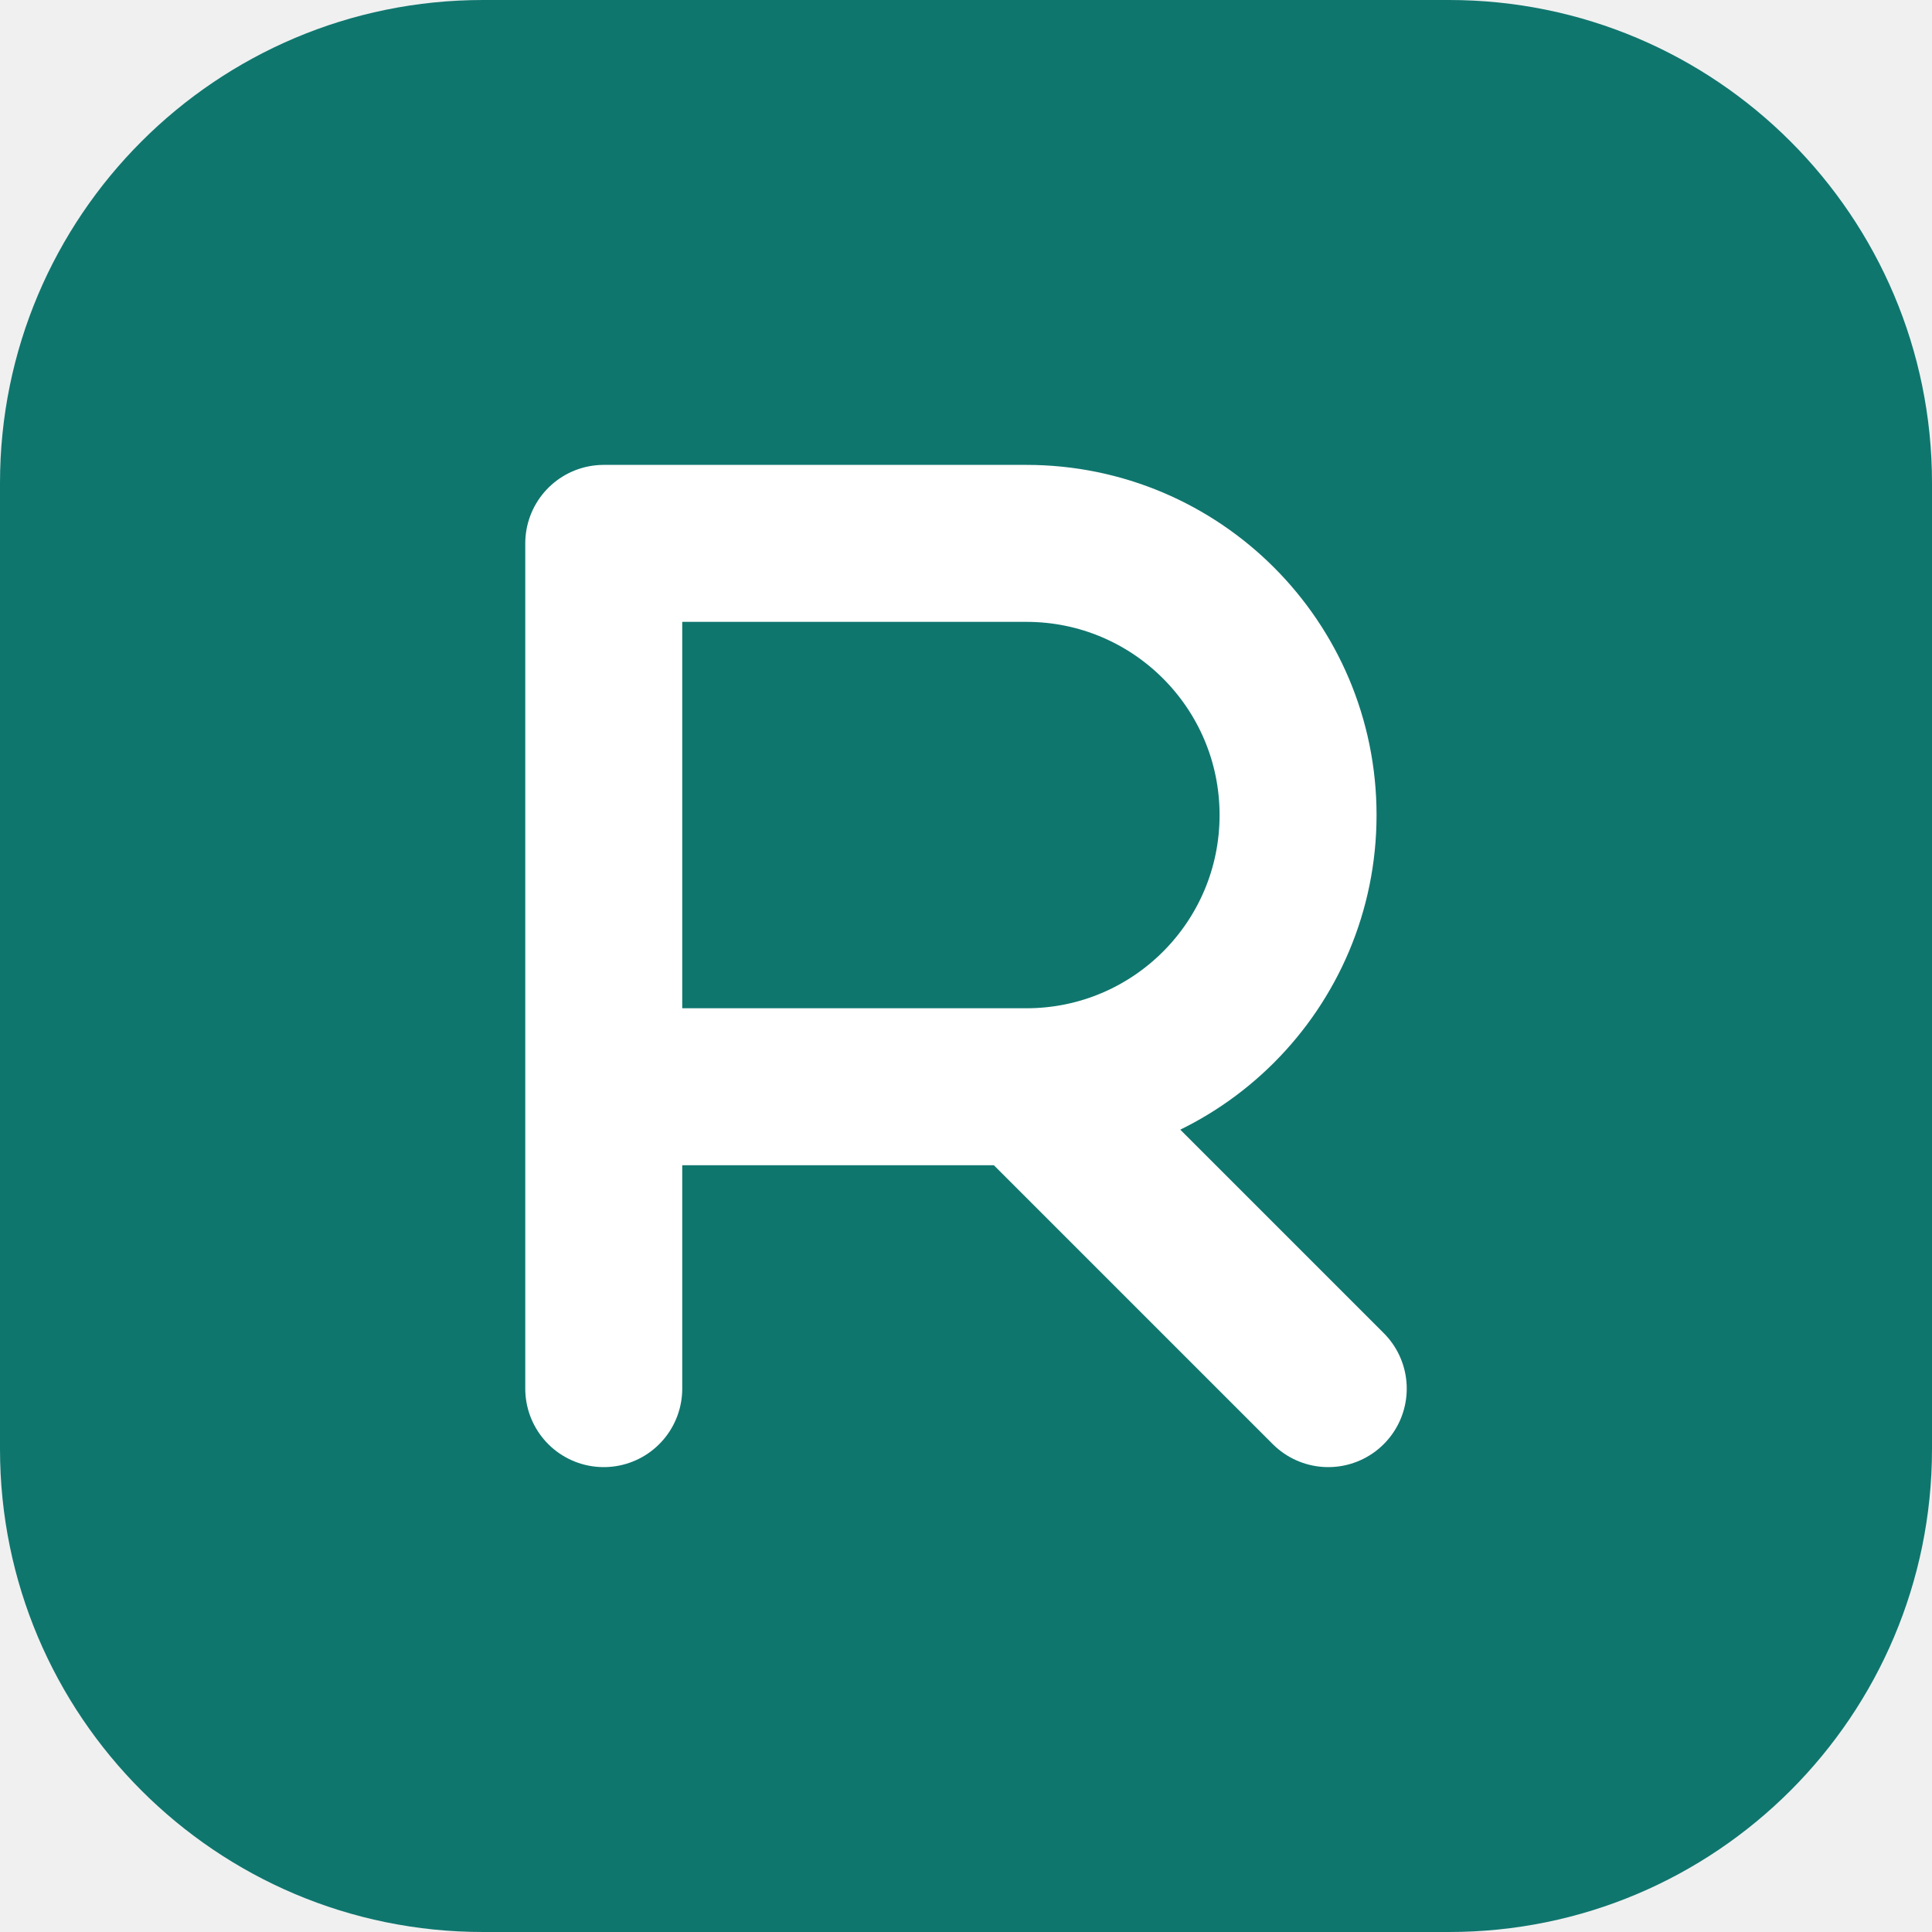
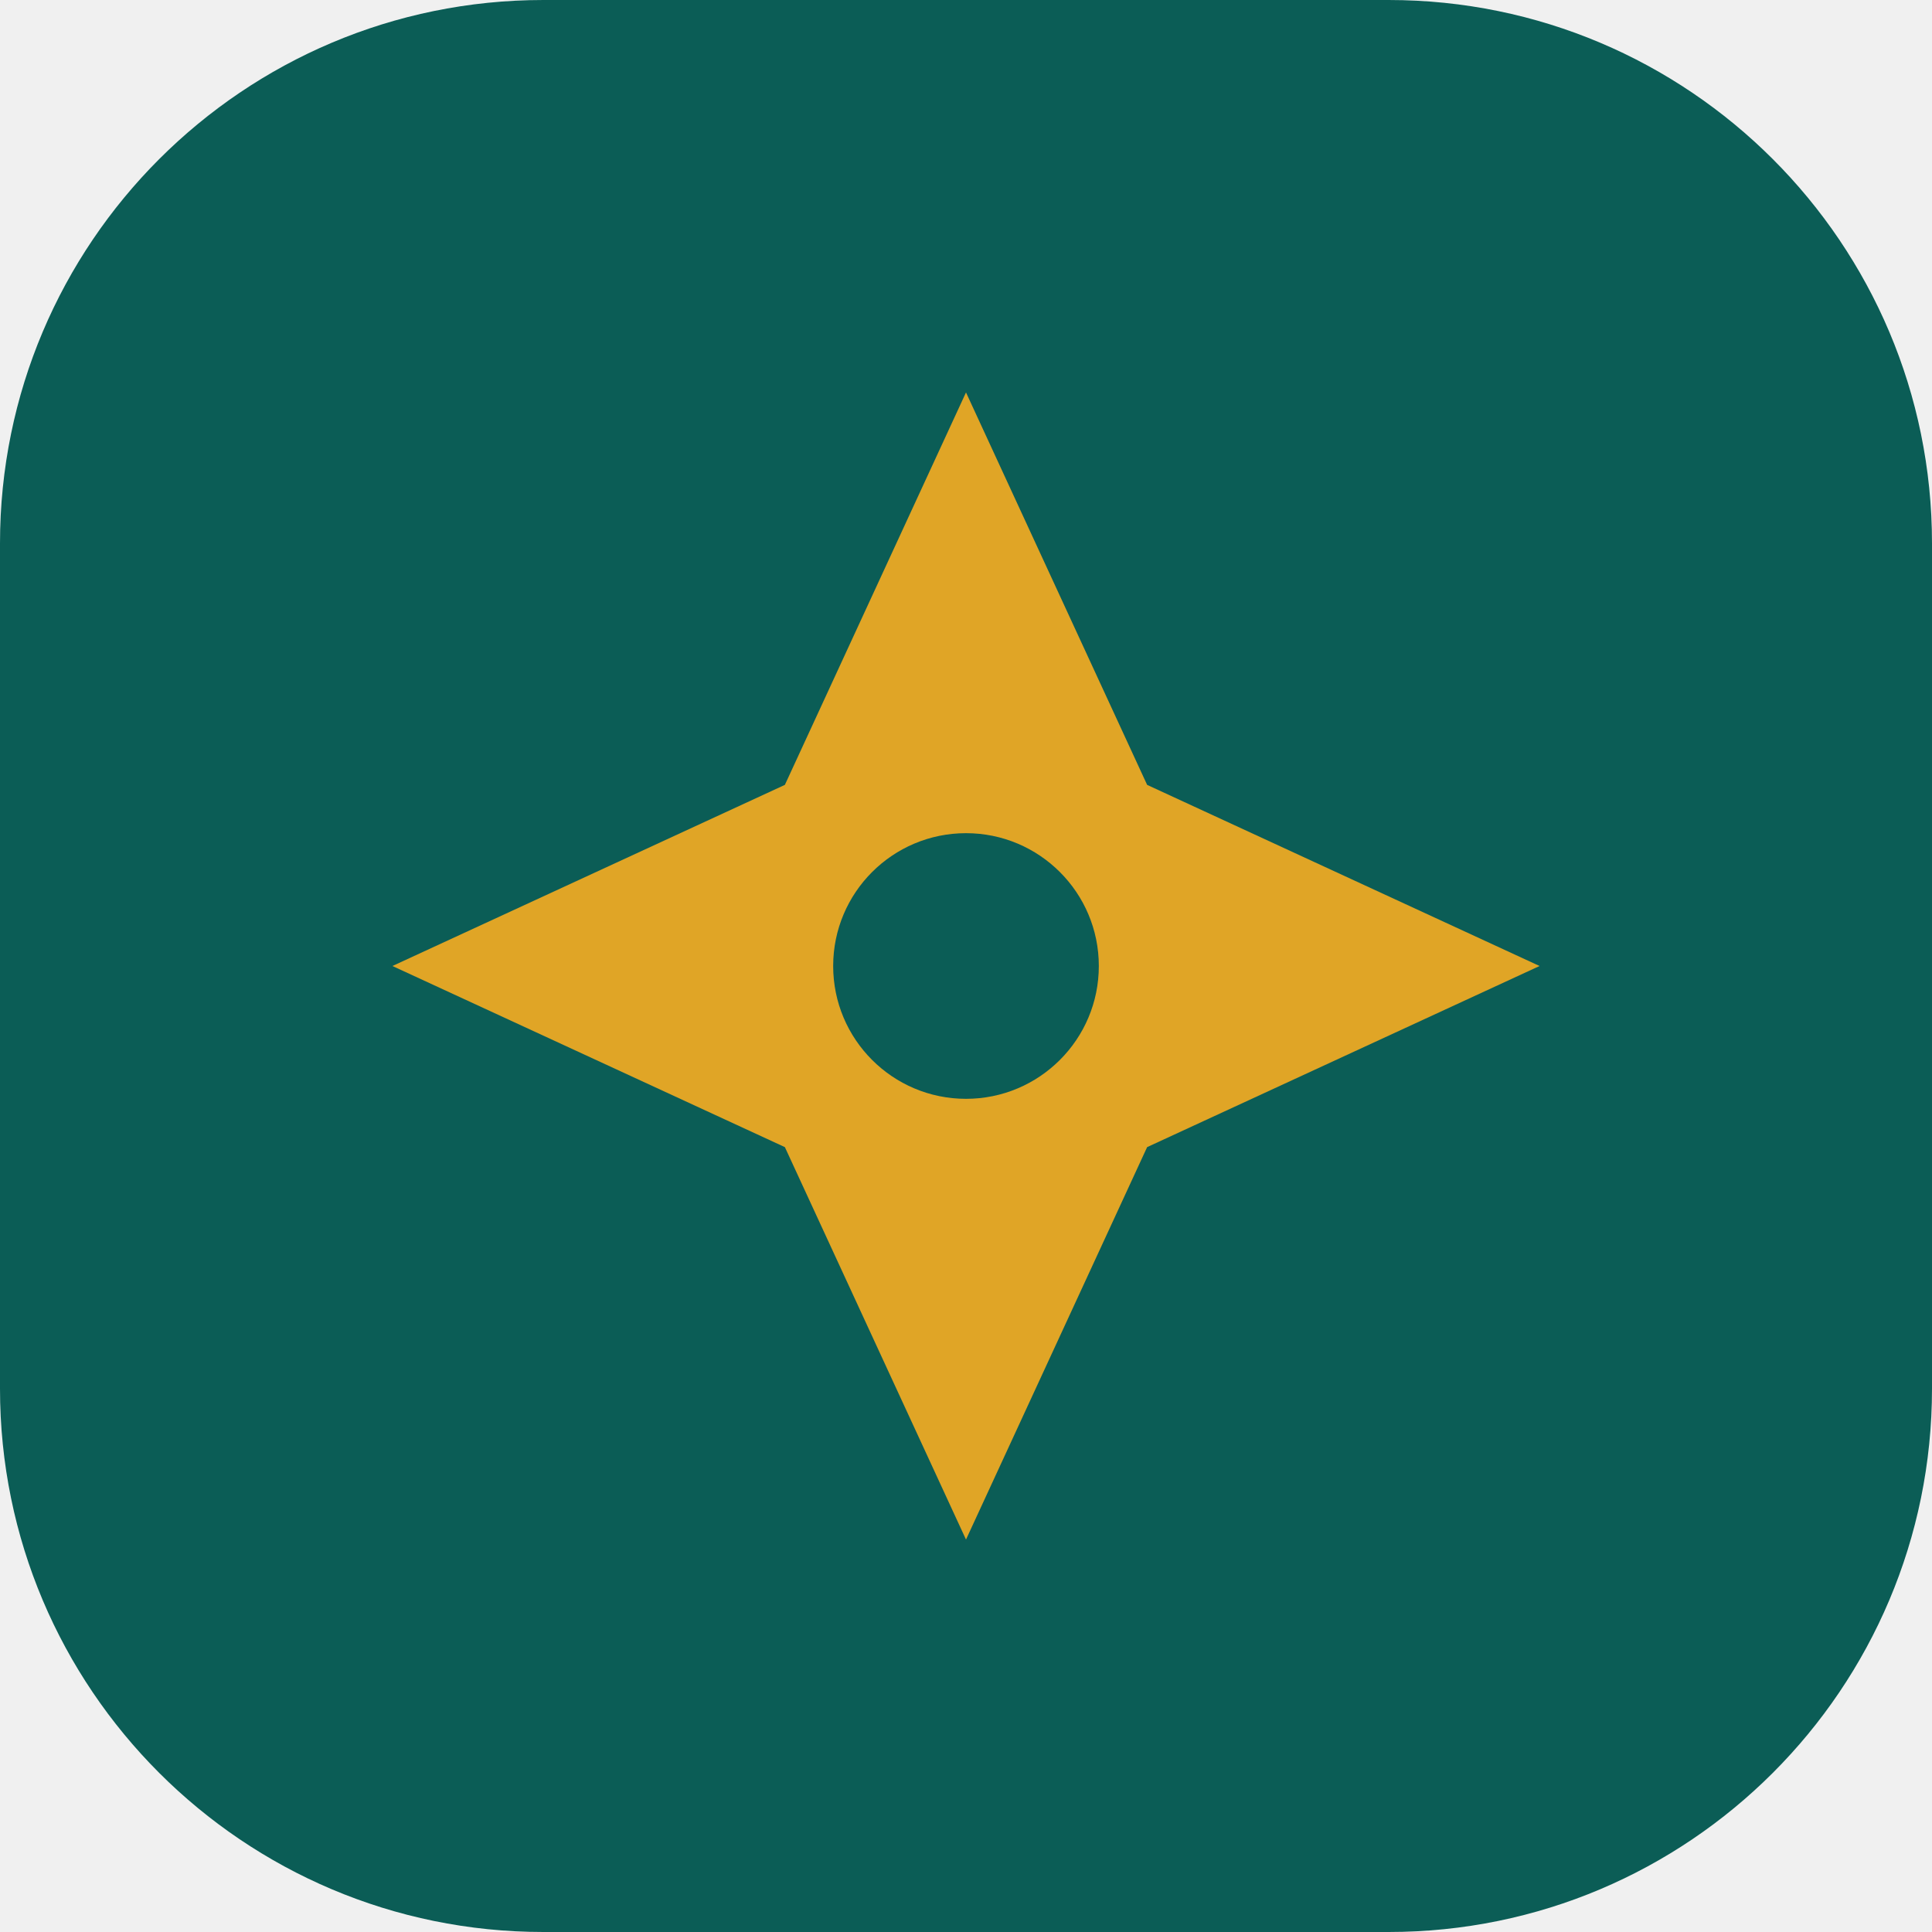
<svg xmlns="http://www.w3.org/2000/svg" viewBox="0 0 32 32">
-   <rect width="32" height="32" rx="8" fill="#0f766e" />
-   <path d="M10 23V9h7a4.5 4.5 0 0 1 0 9h-7m7 0 5 5" stroke="#fff" stroke-width="2.6" fill="none" stroke-linecap="round" stroke-linejoin="round" />
+   <rect width="32" height="32" rx="9" fill="#0b5d56" />
+   <path d="M16 6.5 19 13l6.5 3-6.5 3-3 6.5-3-6.5L6.5 16l6.5-3z" fill="#e0a526" />
+   <circle cx="16" cy="16" r="2.2" fill="#0b5d56" />
</svg>
